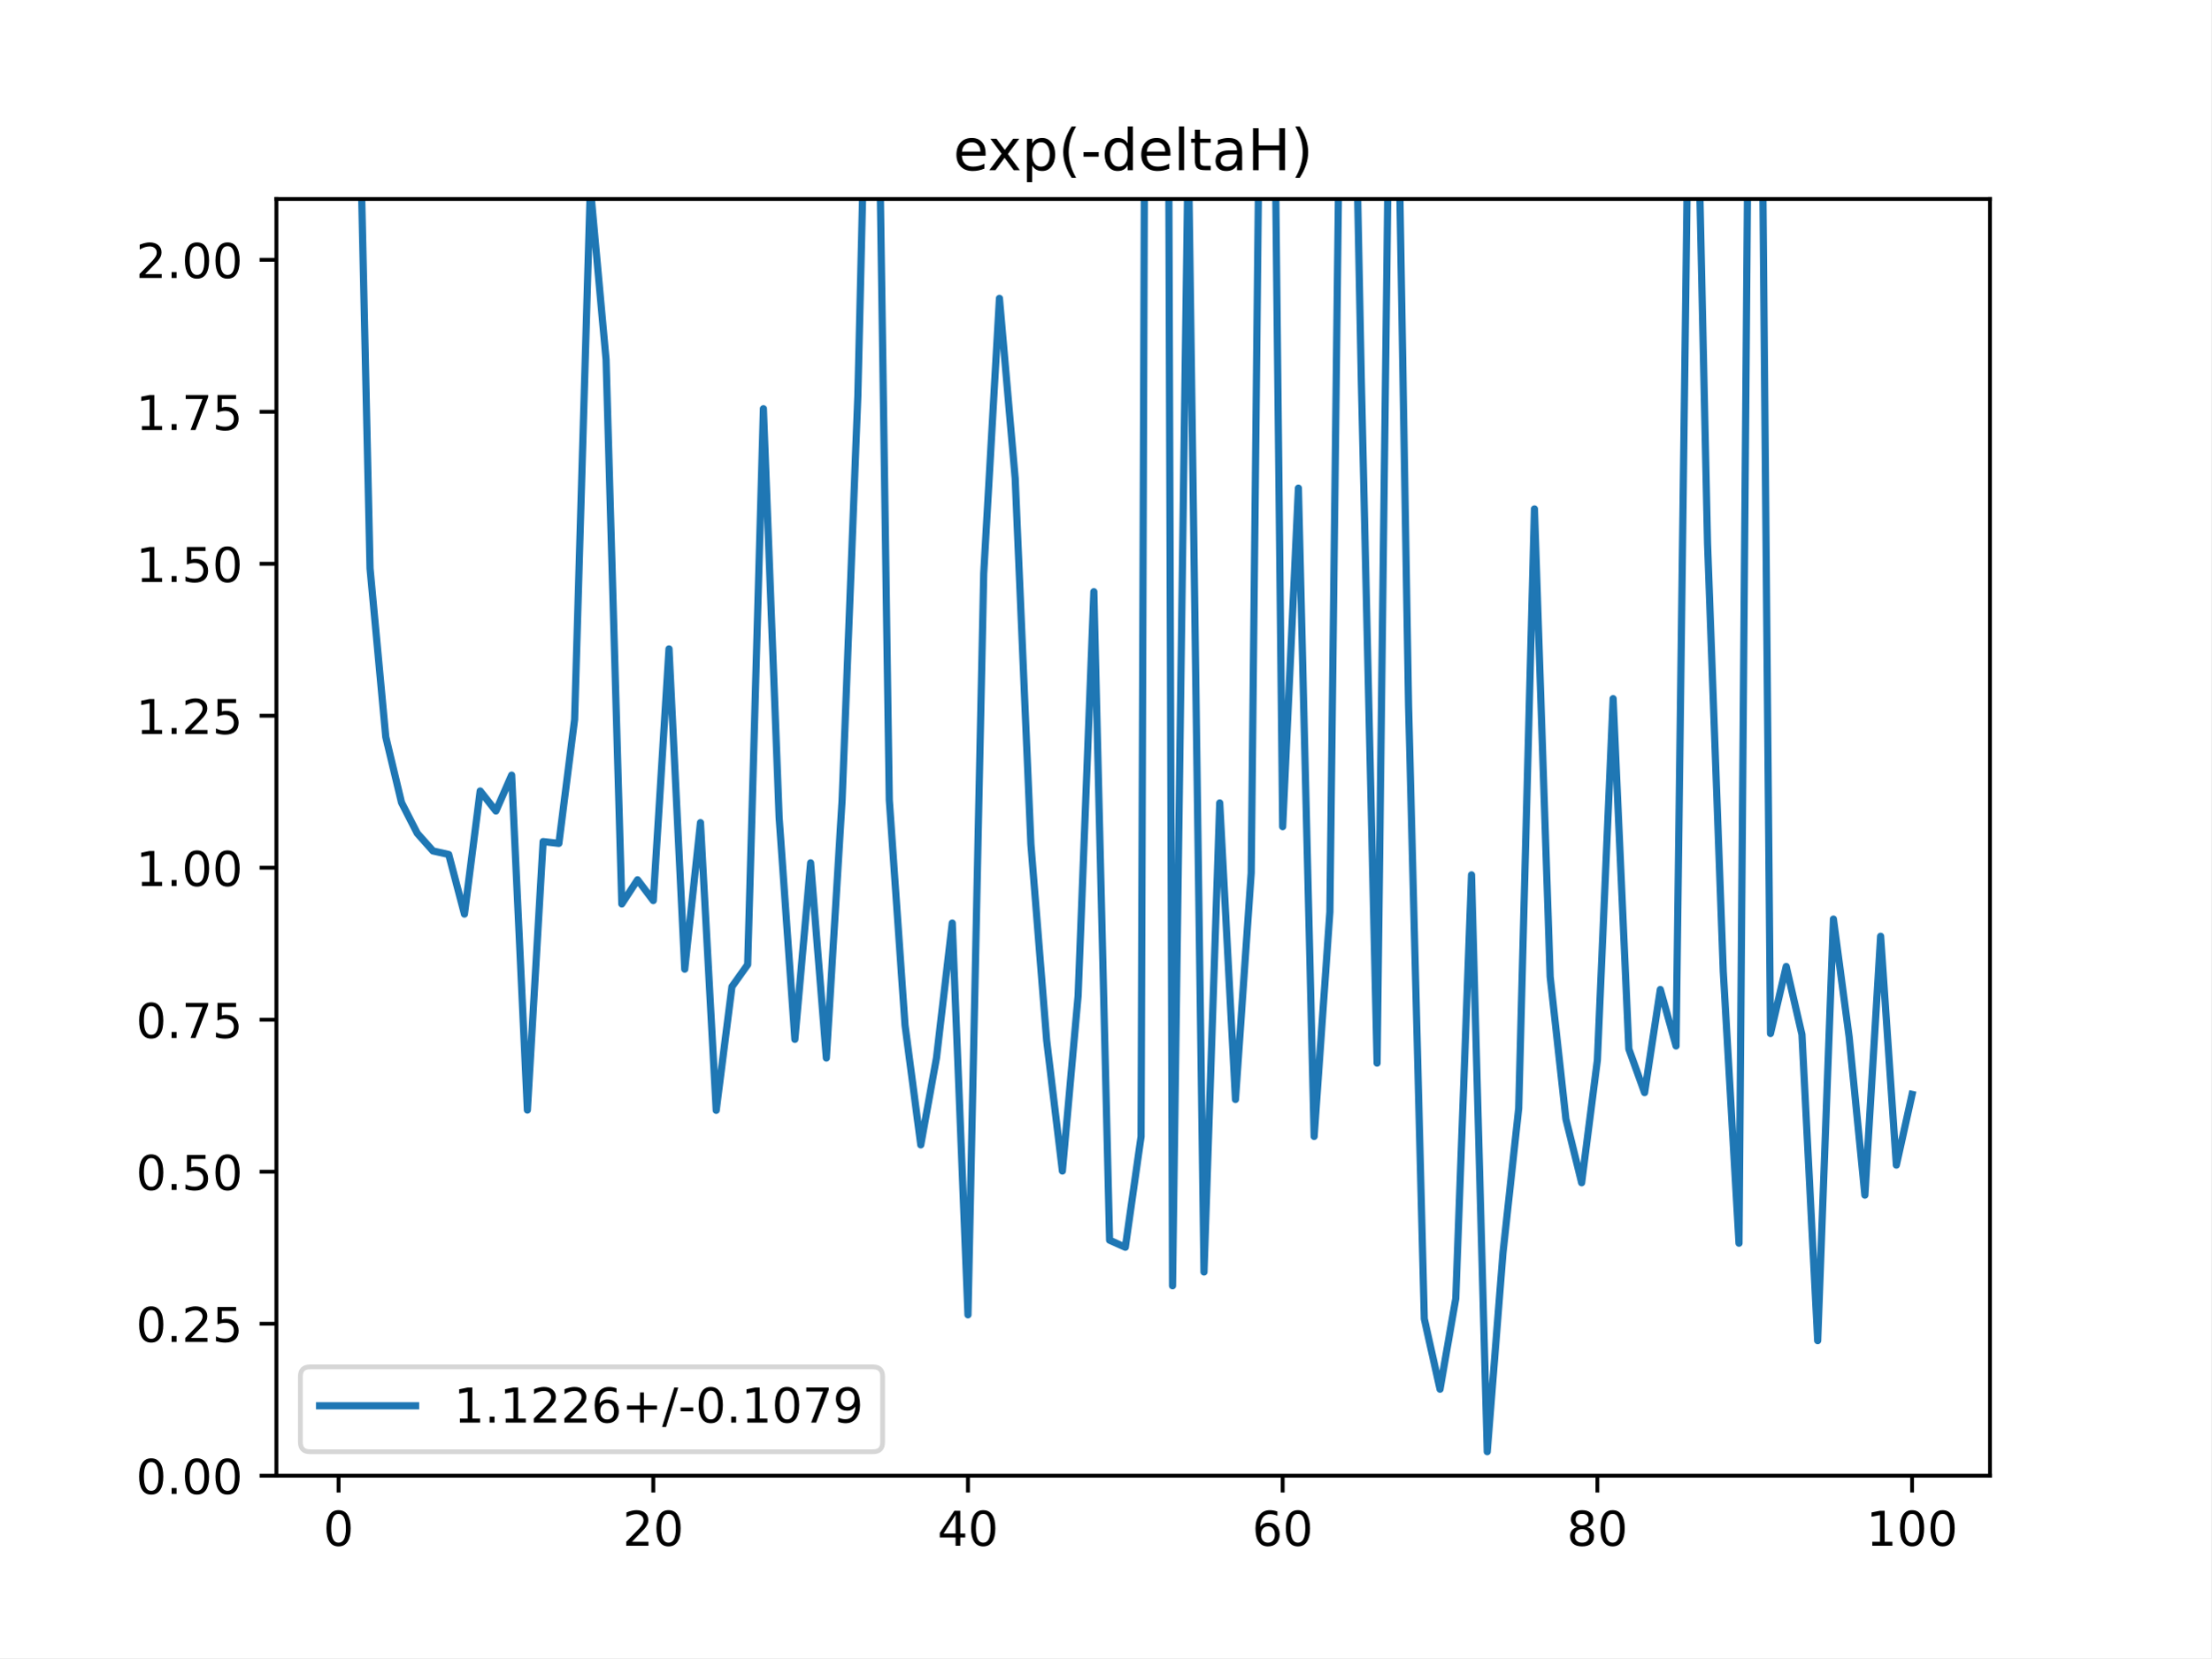
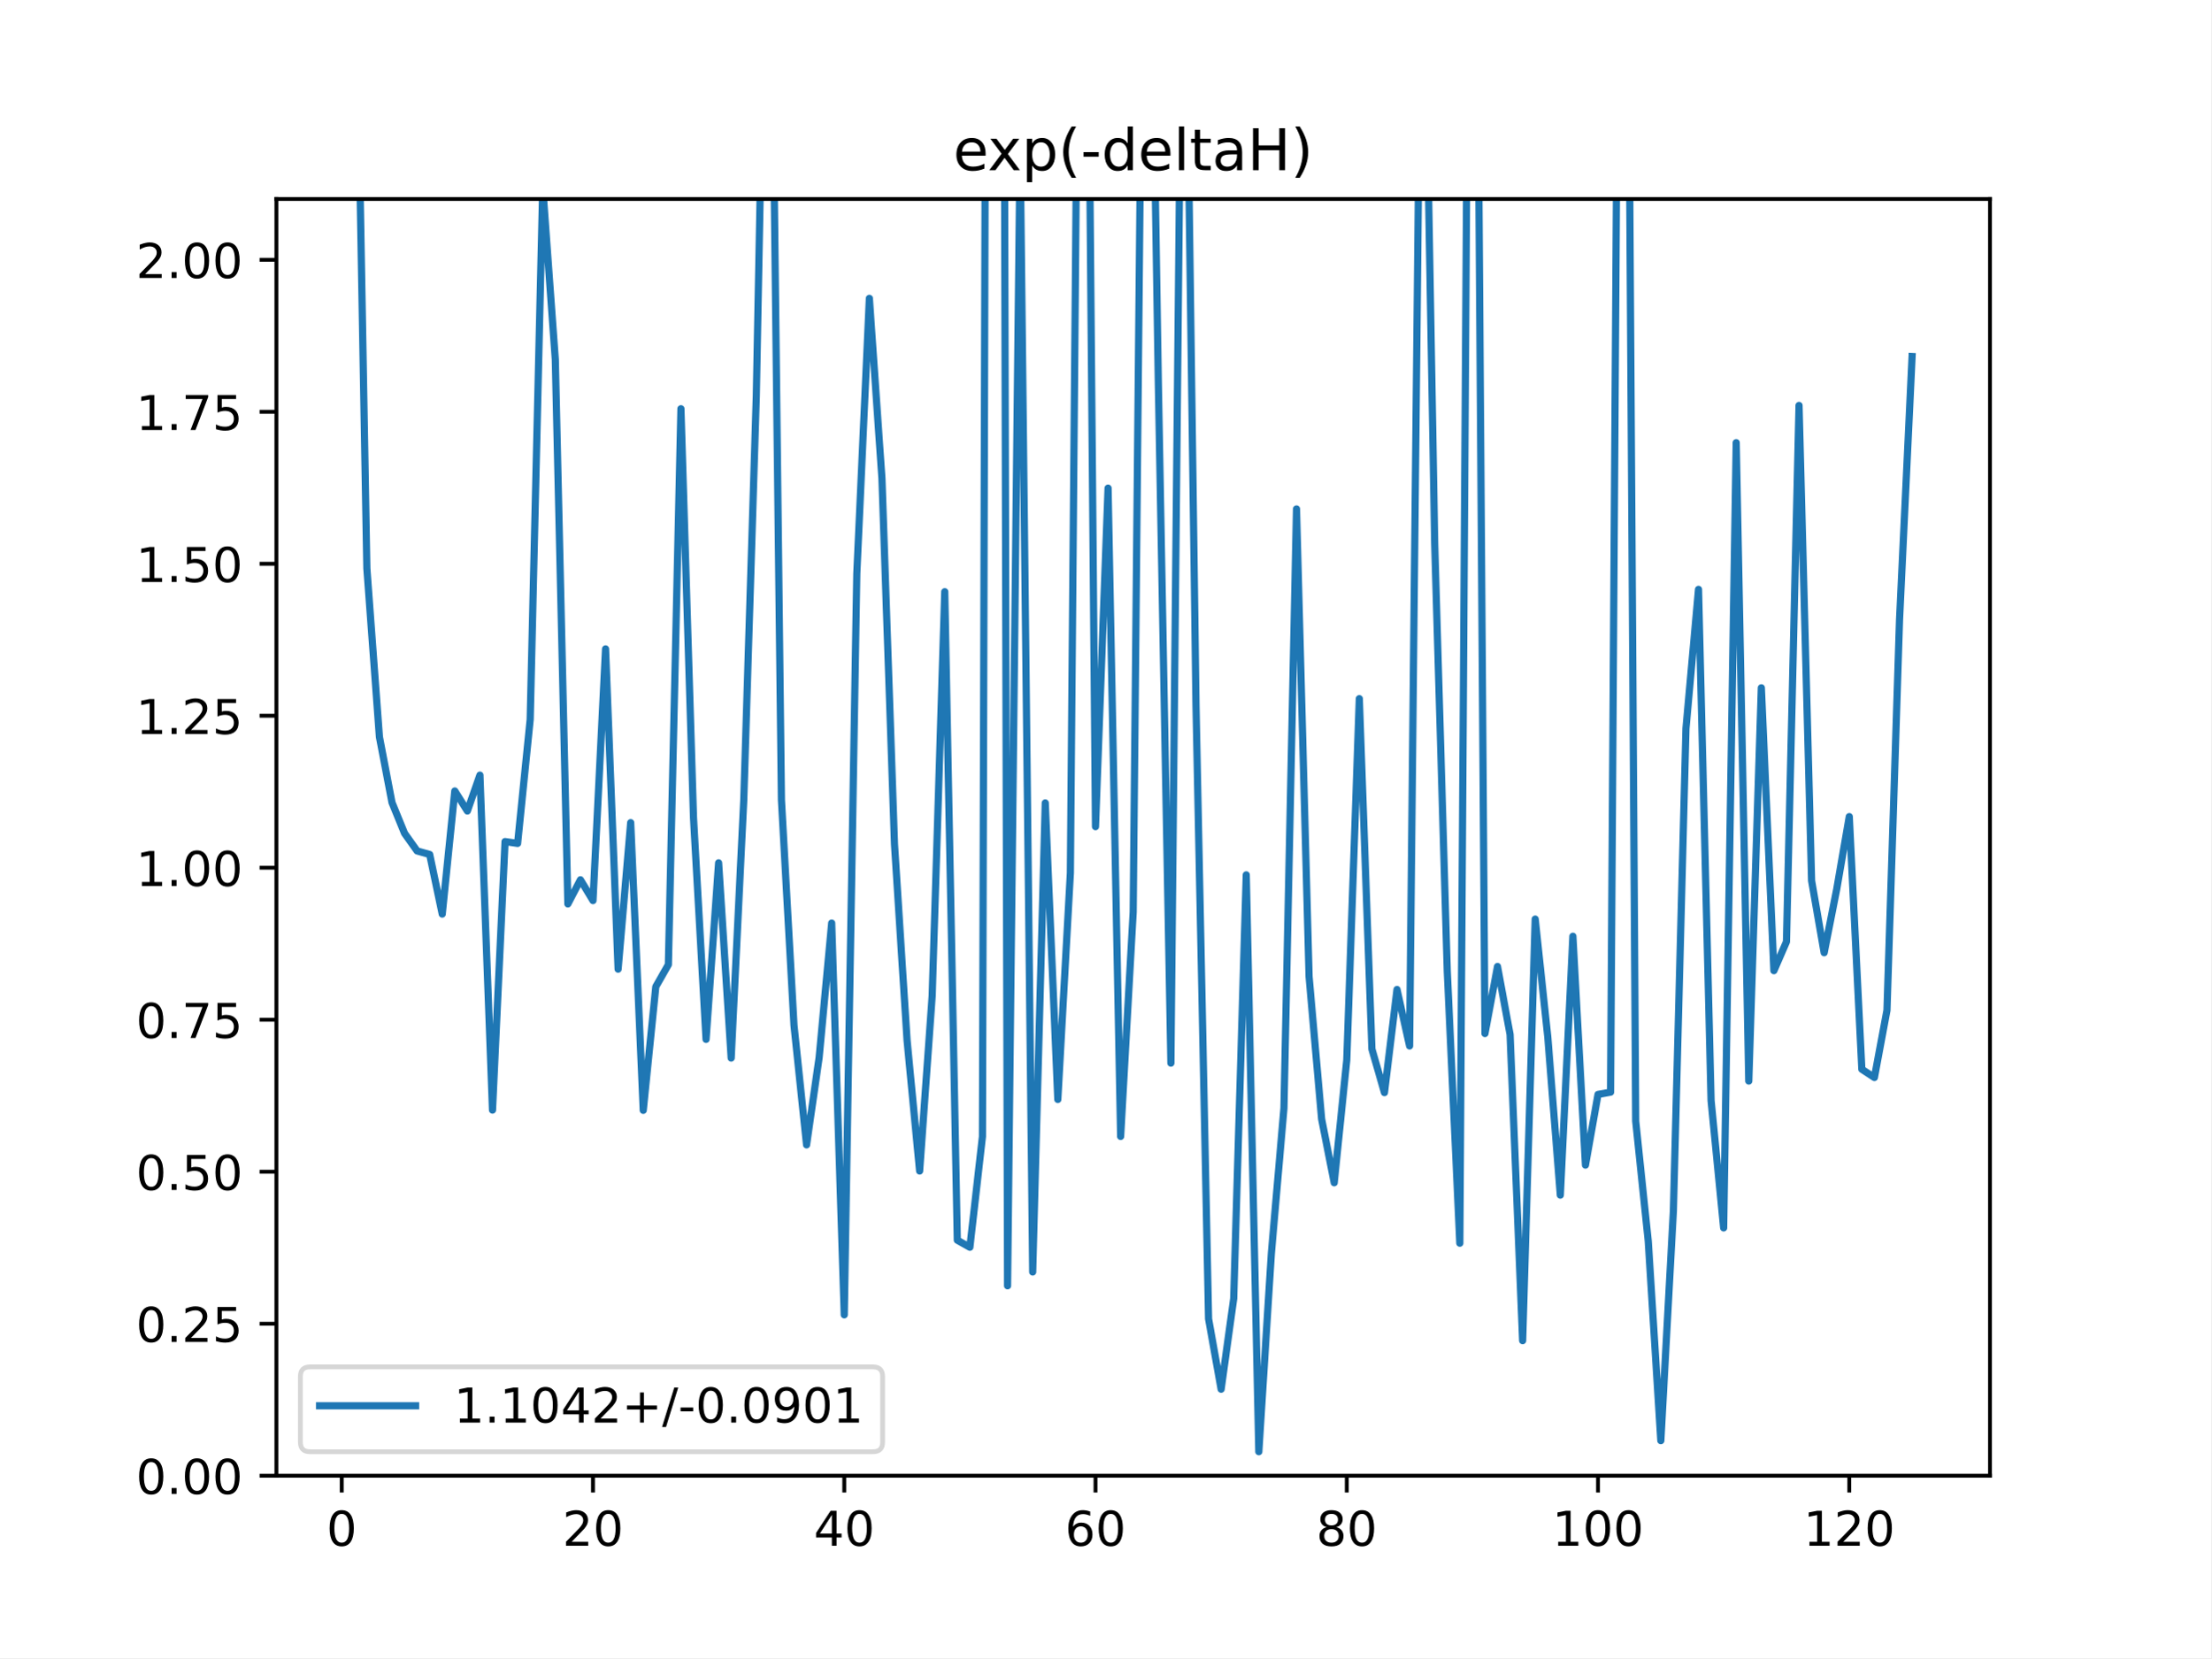
<svg xmlns="http://www.w3.org/2000/svg" xmlns:xlink="http://www.w3.org/1999/xlink" height="345.6pt" version="1.1" viewBox="0 0 460.8 345.6" width="460.8pt">
  <defs>
    <style type="text/css">
*{stroke-linecap:butt;stroke-linejoin:round;}
  </style>
  </defs>
  <g id="figure_1">
    <g id="patch_1">
      <path d="M 0 345.6  L 460.8 345.6  L 460.8 0  L 0 0  z " style="fill:#ffffff;" />
    </g>
    <g id="axes_1">
      <g id="patch_2">
        <path d="M 57.6 307.584  L 414.72 307.584  L 414.72 41.472  L 57.6 41.472  z " style="fill:#ffffff;" />
      </g>
      <g id="matplotlib.axis_1">
        <g id="xtick_1">
          <g id="line2d_1">
            <defs>
-               <path d="M 0 0  L 0 3.5  " id="m89d18e4795" style="stroke:#000000;stroke-width:0.8;" />
-             </defs>
-             <g>
-               <use style="stroke:#000000;stroke-width:0.8;" x="70.553" xlink:href="#m89d18e4795" y="307.584" />
+               <path d="M 0 0  L 0 3.5  " id="m213a57a0cb" style="stroke:#000000;stroke-width:0.8;" />
+             </defs>
+             <g>
+               <use style="stroke:#000000;stroke-width:0.8;" x="71.215" xlink:href="#m213a57a0cb" y="307.584" />
            </g>
          </g>
          <g id="text_1">
            <defs>
              <path d="M 31.781 66.406  Q 24.172 66.406 20.328 58.906  Q 16.5 51.422 16.5 36.375  Q 16.5 21.391 20.328 13.891  Q 24.172 6.391 31.781 6.391  Q 39.453 6.391 43.281 13.891  Q 47.125 21.391 47.125 36.375  Q 47.125 51.422 43.281 58.906  Q 39.453 66.406 31.781 66.406  z M 31.781 74.219  Q 44.047 74.219 50.516 64.516  Q 56.984 54.828 56.984 36.375  Q 56.984 17.969 50.516 8.266  Q 44.047 -1.422 31.781 -1.422  Q 19.531 -1.422 13.062 8.266  Q 6.594 17.969 6.594 36.375  Q 6.594 54.828 13.062 64.516  Q 19.531 74.219 31.781 74.219  z " id="DejaVuSans-48" />
            </defs>
-             <g transform="translate(67.37214 322.1824)scale(0.1 -0.1)">
+             <g transform="translate(68.03329 322.1824)scale(0.1 -0.1)">
              <use xlink:href="#DejaVuSans-48" />
            </g>
          </g>
        </g>
        <g id="xtick_2">
          <g id="line2d_2">
            <g>
-               <use style="stroke:#000000;stroke-width:0.8;" x="136.14" xlink:href="#m89d18e4795" y="307.584" />
+               <use style="stroke:#000000;stroke-width:0.8;" x="123.578" xlink:href="#m213a57a0cb" y="307.584" />
            </g>
          </g>
          <g id="text_2">
            <defs>
              <path d="M 19.188 8.297  L 53.609 8.297  L 53.609 0  L 7.328 0  L 7.328 8.297  Q 12.938 14.109 22.625 23.891  Q 32.328 33.688 34.812 36.531  Q 39.547 41.844 41.422 45.531  Q 43.312 49.219 43.312 52.781  Q 43.312 58.594 39.234 62.25  Q 35.156 65.922 28.609 65.922  Q 23.969 65.922 18.812 64.312  Q 13.672 62.703 7.812 59.422  L 7.812 69.391  Q 13.766 71.781 18.938 73  Q 24.125 74.219 28.422 74.219  Q 39.75 74.219 46.484 68.547  Q 53.219 62.891 53.219 53.422  Q 53.219 48.922 51.531 44.891  Q 49.859 40.875 45.406 35.406  Q 44.188 33.984 37.641 27.219  Q 31.109 20.453 19.188 8.297  z " id="DejaVuSans-50" />
            </defs>
-             <g transform="translate(129.7777 322.1824)scale(0.1 -0.1)">
+             <g transform="translate(117.2157 322.1824)scale(0.1 -0.1)">
              <use xlink:href="#DejaVuSans-50" />
              <use x="63.623" xlink:href="#DejaVuSans-48" />
            </g>
          </g>
        </g>
        <g id="xtick_3">
          <g id="line2d_3">
            <g>
-               <use style="stroke:#000000;stroke-width:0.8;" x="201.727" xlink:href="#m89d18e4795" y="307.584" />
+               <use style="stroke:#000000;stroke-width:0.8;" x="175.942" xlink:href="#m213a57a0cb" y="307.584" />
            </g>
          </g>
          <g id="text_3">
            <defs>
              <path d="M 37.797 64.312  L 12.891 25.391  L 37.797 25.391  z M 35.203 72.906  L 47.609 72.906  L 47.609 25.391  L 58.016 25.391  L 58.016 17.188  L 47.609 17.188  L 47.609 0  L 37.797 0  L 37.797 17.188  L 4.891 17.188  L 4.891 26.703  z " id="DejaVuSans-52" />
            </defs>
-             <g transform="translate(195.3644 322.1824)scale(0.1 -0.1)">
+             <g transform="translate(169.5793 322.1824)scale(0.1 -0.1)">
              <use xlink:href="#DejaVuSans-52" />
              <use x="63.623" xlink:href="#DejaVuSans-48" />
            </g>
          </g>
        </g>
        <g id="xtick_4">
          <g id="line2d_4">
            <g>
-               <use style="stroke:#000000;stroke-width:0.8;" x="267.314" xlink:href="#m89d18e4795" y="307.584" />
+               <use style="stroke:#000000;stroke-width:0.8;" x="228.305" xlink:href="#m213a57a0cb" y="307.584" />
            </g>
          </g>
          <g id="text_4">
            <defs>
              <path d="M 33.016 40.375  Q 26.375 40.375 22.484 35.828  Q 18.609 31.297 18.609 23.391  Q 18.609 15.531 22.484 10.953  Q 26.375 6.391 33.016 6.391  Q 39.656 6.391 43.531 10.953  Q 47.406 15.531 47.406 23.391  Q 47.406 31.297 43.531 35.828  Q 39.656 40.375 33.016 40.375  z M 52.594 71.297  L 52.594 62.312  Q 48.875 64.062 45.094 64.984  Q 41.312 65.922 37.594 65.922  Q 27.828 65.922 22.672 59.328  Q 17.531 52.734 16.797 39.406  Q 19.672 43.656 24.016 45.922  Q 28.375 48.188 33.594 48.188  Q 44.578 48.188 50.953 41.516  Q 57.328 34.859 57.328 23.391  Q 57.328 12.156 50.688 5.359  Q 44.047 -1.422 33.016 -1.422  Q 20.359 -1.422 13.672 8.266  Q 6.984 17.969 6.984 36.375  Q 6.984 53.656 15.188 63.938  Q 23.391 74.219 37.203 74.219  Q 40.922 74.219 44.703 73.484  Q 48.484 72.75 52.594 71.297  z " id="DejaVuSans-54" />
            </defs>
-             <g transform="translate(260.9512 322.1824)scale(0.1 -0.1)">
+             <g transform="translate(221.943 322.1824)scale(0.1 -0.1)">
              <use xlink:href="#DejaVuSans-54" />
              <use x="63.623" xlink:href="#DejaVuSans-48" />
            </g>
          </g>
        </g>
        <g id="xtick_5">
          <g id="line2d_5">
            <g>
-               <use style="stroke:#000000;stroke-width:0.8;" x="332.9" xlink:href="#m89d18e4795" y="307.584" />
+               <use style="stroke:#000000;stroke-width:0.8;" x="280.669" xlink:href="#m213a57a0cb" y="307.584" />
            </g>
          </g>
          <g id="text_5">
            <defs>
              <path d="M 31.781 34.625  Q 24.75 34.625 20.719 30.859  Q 16.703 27.094 16.703 20.516  Q 16.703 13.922 20.719 10.156  Q 24.75 6.391 31.781 6.391  Q 38.812 6.391 42.859 10.172  Q 46.922 13.969 46.922 20.516  Q 46.922 27.094 42.891 30.859  Q 38.875 34.625 31.781 34.625  z M 21.922 38.812  Q 15.578 40.375 12.031 44.719  Q 8.5 49.078 8.5 55.328  Q 8.5 64.062 14.719 69.141  Q 20.953 74.219 31.781 74.219  Q 42.672 74.219 48.875 69.141  Q 55.078 64.062 55.078 55.328  Q 55.078 49.078 51.531 44.719  Q 48 40.375 41.703 38.812  Q 48.828 37.156 52.797 32.312  Q 56.781 27.484 56.781 20.516  Q 56.781 9.906 50.312 4.234  Q 43.844 -1.422 31.781 -1.422  Q 19.734 -1.422 13.25 4.234  Q 6.781 9.906 6.781 20.516  Q 6.781 27.484 10.781 32.312  Q 14.797 37.156 21.922 38.812  z M 18.312 54.391  Q 18.312 48.734 21.844 45.562  Q 25.391 42.391 31.781 42.391  Q 38.141 42.391 41.719 45.562  Q 45.312 48.734 45.312 54.391  Q 45.312 60.062 41.719 63.234  Q 38.141 66.406 31.781 66.406  Q 25.391 66.406 21.844 63.234  Q 18.312 60.062 18.312 54.391  z " id="DejaVuSans-56" />
            </defs>
-             <g transform="translate(326.538 322.1824)scale(0.1 -0.1)">
+             <g transform="translate(274.3066 322.1824)scale(0.1 -0.1)">
              <use xlink:href="#DejaVuSans-56" />
              <use x="63.623" xlink:href="#DejaVuSans-48" />
            </g>
          </g>
        </g>
        <g id="xtick_6">
          <g id="line2d_6">
            <g>
-               <use style="stroke:#000000;stroke-width:0.8;" x="398.487" xlink:href="#m89d18e4795" y="307.584" />
+               <use style="stroke:#000000;stroke-width:0.8;" x="333.033" xlink:href="#m213a57a0cb" y="307.584" />
            </g>
          </g>
          <g id="text_6">
            <defs>
              <path d="M 12.406 8.297  L 28.516 8.297  L 28.516 63.922  L 10.984 60.406  L 10.984 69.391  L 28.422 72.906  L 38.281 72.906  L 38.281 8.297  L 54.391 8.297  L 54.391 0  L 12.406 0  z " id="DejaVuSans-49" />
            </defs>
-             <g transform="translate(388.9435 322.1824)scale(0.1 -0.1)">
-               <use xlink:href="#DejaVuSans-49" />
-               <use x="63.623" xlink:href="#DejaVuSans-48" />
+             <g transform="translate(323.489 322.1824)scale(0.1 -0.1)">
+               <use xlink:href="#DejaVuSans-49" />
+               <use x="63.623" xlink:href="#DejaVuSans-48" />
+               <use x="127.246" xlink:href="#DejaVuSans-48" />
+             </g>
+           </g>
+         </g>
+         <g id="xtick_7">
+           <g id="line2d_7">
+             <g>
+               <use style="stroke:#000000;stroke-width:0.8;" x="385.396" xlink:href="#m213a57a0cb" y="307.584" />
+             </g>
+           </g>
+           <g id="text_7">
+             <g transform="translate(375.8526 322.1824)scale(0.1 -0.1)">
+               <use xlink:href="#DejaVuSans-49" />
+               <use x="63.623" xlink:href="#DejaVuSans-50" />
              <use x="127.246" xlink:href="#DejaVuSans-48" />
            </g>
          </g>
        </g>
      </g>
      <g id="matplotlib.axis_2">
        <g id="ytick_1">
-           <g id="line2d_7">
-             <defs>
-               <path d="M 0 0  L -3.5 0  " id="mbbfe12e02b" style="stroke:#000000;stroke-width:0.8;" />
-             </defs>
-             <g>
-               <use style="stroke:#000000;stroke-width:0.8;" x="57.6" xlink:href="#mbbfe12e02b" y="307.584" />
-             </g>
-           </g>
-           <g id="text_7">
+           <g id="line2d_8">
+             <defs>
+               <path d="M 0 0  L -3.5 0  " id="m9794cebb11" style="stroke:#000000;stroke-width:0.8;" />
+             </defs>
+             <g>
+               <use style="stroke:#000000;stroke-width:0.8;" x="57.6" xlink:href="#m9794cebb11" y="307.584" />
+             </g>
+           </g>
+           <g id="text_8">
            <defs>
              <path d="M 10.688 12.406  L 21 12.406  L 21 0  L 10.688 0  z " id="DejaVuSans-46" />
            </defs>
            <g transform="translate(28.33438 311.3832)scale(0.1 -0.1)">
              <use xlink:href="#DejaVuSans-48" />
              <use x="63.623" xlink:href="#DejaVuSans-46" />
              <use x="95.41" xlink:href="#DejaVuSans-48" />
              <use x="159.033" xlink:href="#DejaVuSans-48" />
            </g>
          </g>
        </g>
        <g id="ytick_2">
-           <g id="line2d_8">
-             <g>
-               <use style="stroke:#000000;stroke-width:0.8;" x="57.6" xlink:href="#mbbfe12e02b" y="275.904" />
-             </g>
-           </g>
-           <g id="text_8">
+           <g id="line2d_9">
+             <g>
+               <use style="stroke:#000000;stroke-width:0.8;" x="57.6" xlink:href="#m9794cebb11" y="275.904" />
+             </g>
+           </g>
+           <g id="text_9">
            <defs>
              <path d="M 10.797 72.906  L 49.516 72.906  L 49.516 64.594  L 19.828 64.594  L 19.828 46.734  Q 21.969 47.469 24.109 47.828  Q 26.266 48.188 28.422 48.188  Q 40.625 48.188 47.75 41.5  Q 54.891 34.812 54.891 23.391  Q 54.891 11.625 47.562 5.094  Q 40.234 -1.422 26.906 -1.422  Q 22.312 -1.422 17.547 -0.641  Q 12.797 0.141 7.719 1.703  L 7.719 11.625  Q 12.109 9.234 16.797 8.062  Q 21.484 6.891 26.703 6.891  Q 35.156 6.891 40.078 11.328  Q 45.016 15.766 45.016 23.391  Q 45.016 31 40.078 35.438  Q 35.156 39.891 26.703 39.891  Q 22.75 39.891 18.812 39.016  Q 14.891 38.141 10.797 36.281  z " id="DejaVuSans-53" />
            </defs>
            <g transform="translate(28.33438 279.7032)scale(0.1 -0.1)">
              <use xlink:href="#DejaVuSans-48" />
              <use x="63.623" xlink:href="#DejaVuSans-46" />
              <use x="95.41" xlink:href="#DejaVuSans-50" />
              <use x="159.033" xlink:href="#DejaVuSans-53" />
            </g>
          </g>
        </g>
        <g id="ytick_3">
-           <g id="line2d_9">
-             <g>
-               <use style="stroke:#000000;stroke-width:0.8;" x="57.6" xlink:href="#mbbfe12e02b" y="244.224" />
-             </g>
-           </g>
-           <g id="text_9">
+           <g id="line2d_10">
+             <g>
+               <use style="stroke:#000000;stroke-width:0.8;" x="57.6" xlink:href="#m9794cebb11" y="244.224" />
+             </g>
+           </g>
+           <g id="text_10">
            <g transform="translate(28.33438 248.0232)scale(0.1 -0.1)">
              <use xlink:href="#DejaVuSans-48" />
              <use x="63.623" xlink:href="#DejaVuSans-46" />
              <use x="95.41" xlink:href="#DejaVuSans-53" />
              <use x="159.033" xlink:href="#DejaVuSans-48" />
            </g>
          </g>
        </g>
        <g id="ytick_4">
-           <g id="line2d_10">
-             <g>
-               <use style="stroke:#000000;stroke-width:0.8;" x="57.6" xlink:href="#mbbfe12e02b" y="212.544" />
-             </g>
-           </g>
-           <g id="text_10">
+           <g id="line2d_11">
+             <g>
+               <use style="stroke:#000000;stroke-width:0.8;" x="57.6" xlink:href="#m9794cebb11" y="212.544" />
+             </g>
+           </g>
+           <g id="text_11">
            <defs>
              <path d="M 8.203 72.906  L 55.078 72.906  L 55.078 68.703  L 28.609 0  L 18.312 0  L 43.219 64.594  L 8.203 64.594  z " id="DejaVuSans-55" />
            </defs>
            <g transform="translate(28.33438 216.3432)scale(0.1 -0.1)">
              <use xlink:href="#DejaVuSans-48" />
              <use x="63.623" xlink:href="#DejaVuSans-46" />
              <use x="95.41" xlink:href="#DejaVuSans-55" />
              <use x="159.033" xlink:href="#DejaVuSans-53" />
            </g>
          </g>
        </g>
        <g id="ytick_5">
-           <g id="line2d_11">
-             <g>
-               <use style="stroke:#000000;stroke-width:0.8;" x="57.6" xlink:href="#mbbfe12e02b" y="180.864" />
-             </g>
-           </g>
-           <g id="text_11">
+           <g id="line2d_12">
+             <g>
+               <use style="stroke:#000000;stroke-width:0.8;" x="57.6" xlink:href="#m9794cebb11" y="180.864" />
+             </g>
+           </g>
+           <g id="text_12">
            <g transform="translate(28.33438 184.6632)scale(0.1 -0.1)">
              <use xlink:href="#DejaVuSans-49" />
              <use x="63.623" xlink:href="#DejaVuSans-46" />
              <use x="95.41" xlink:href="#DejaVuSans-48" />
              <use x="159.033" xlink:href="#DejaVuSans-48" />
            </g>
          </g>
        </g>
        <g id="ytick_6">
-           <g id="line2d_12">
-             <g>
-               <use style="stroke:#000000;stroke-width:0.8;" x="57.6" xlink:href="#mbbfe12e02b" y="149.184" />
-             </g>
-           </g>
-           <g id="text_12">
+           <g id="line2d_13">
+             <g>
+               <use style="stroke:#000000;stroke-width:0.8;" x="57.6" xlink:href="#m9794cebb11" y="149.184" />
+             </g>
+           </g>
+           <g id="text_13">
            <g transform="translate(28.33438 152.9832)scale(0.1 -0.1)">
              <use xlink:href="#DejaVuSans-49" />
              <use x="63.623" xlink:href="#DejaVuSans-46" />
              <use x="95.41" xlink:href="#DejaVuSans-50" />
              <use x="159.033" xlink:href="#DejaVuSans-53" />
            </g>
          </g>
        </g>
        <g id="ytick_7">
-           <g id="line2d_13">
-             <g>
-               <use style="stroke:#000000;stroke-width:0.8;" x="57.6" xlink:href="#mbbfe12e02b" y="117.504" />
-             </g>
-           </g>
-           <g id="text_13">
+           <g id="line2d_14">
+             <g>
+               <use style="stroke:#000000;stroke-width:0.8;" x="57.6" xlink:href="#m9794cebb11" y="117.504" />
+             </g>
+           </g>
+           <g id="text_14">
            <g transform="translate(28.33438 121.3032)scale(0.1 -0.1)">
              <use xlink:href="#DejaVuSans-49" />
              <use x="63.623" xlink:href="#DejaVuSans-46" />
              <use x="95.41" xlink:href="#DejaVuSans-53" />
              <use x="159.033" xlink:href="#DejaVuSans-48" />
            </g>
          </g>
        </g>
        <g id="ytick_8">
-           <g id="line2d_14">
-             <g>
-               <use style="stroke:#000000;stroke-width:0.8;" x="57.6" xlink:href="#mbbfe12e02b" y="85.824" />
-             </g>
-           </g>
-           <g id="text_14">
+           <g id="line2d_15">
+             <g>
+               <use style="stroke:#000000;stroke-width:0.8;" x="57.6" xlink:href="#m9794cebb11" y="85.824" />
+             </g>
+           </g>
+           <g id="text_15">
            <g transform="translate(28.33438 89.62322)scale(0.1 -0.1)">
              <use xlink:href="#DejaVuSans-49" />
              <use x="63.623" xlink:href="#DejaVuSans-46" />
              <use x="95.41" xlink:href="#DejaVuSans-55" />
              <use x="159.033" xlink:href="#DejaVuSans-53" />
            </g>
          </g>
        </g>
        <g id="ytick_9">
-           <g id="line2d_15">
-             <g>
-               <use style="stroke:#000000;stroke-width:0.8;" x="57.6" xlink:href="#mbbfe12e02b" y="54.144" />
-             </g>
-           </g>
-           <g id="text_15">
+           <g id="line2d_16">
+             <g>
+               <use style="stroke:#000000;stroke-width:0.8;" x="57.6" xlink:href="#m9794cebb11" y="54.144" />
+             </g>
+           </g>
+           <g id="text_16">
            <g transform="translate(28.33438 57.94322)scale(0.1 -0.1)">
              <use xlink:href="#DejaVuSans-50" />
              <use x="63.623" xlink:href="#DejaVuSans-46" />
              <use x="95.41" xlink:href="#DejaVuSans-48" />
              <use x="159.033" xlink:href="#DejaVuSans-48" />
            </g>
          </g>
        </g>
      </g>
-       <g id="line2d_16">
-         <path clip-path="url(#pe564b80b66)" d="M 74.429 -1  L 77.112 118.46  L 80.391 153.596  L 83.671 167.27  L 86.95 173.681  L 90.229 177.361  L 93.509 178.098  L 96.788 190.521  L 100.067 164.868  L 103.347 169.039  L 106.626 161.561  L 109.905 231.372  L 113.185 175.408  L 116.464 175.791  L 119.743 149.97  L 123.023 39.02  L 126.302 74.945  L 129.581 188.402  L 132.861 183.374  L 136.14 187.712  L 139.42 135.252  L 142.699 202.004  L 145.978 171.466  L 149.258 231.426  L 152.537 205.658  L 155.816 201.052  L 159.096 85.192  L 162.375 170.401  L 165.654 216.638  L 168.934 179.848  L 172.213 220.518  L 175.492 166.825  L 178.772 82.599  L 180.766 -1  M 182.848 -1  L 185.33 166.737  L 188.61 213.694  L 191.889 238.628  L 195.168 220.452  L 198.448 192.401  L 201.727 274.052  L 205.006 119.558  L 208.286 62.186  L 211.565 99.721  L 214.844 175.957  L 218.124 216.824  L 221.403 244.076  L 224.682 207.539  L 227.962 123.329  L 231.241 258.496  L 234.52 259.967  L 237.8 236.892  L 238.625 -1  M 243.455 -1  L 244.358 267.998  L 247.638 29.585  L 250.917 265.114  L 254.196 167.355  L 257.476 229.169  L 260.755 181.948  L 262.69 -1  M 265.422 -1  L 267.314 172.296  L 270.593 101.741  L 273.872 236.869  L 277.152 190.069  L 279.433 -1  M 282.102 -1  L 283.71 79.519  L 286.99 221.589  L 289.719 -1  M 291.031 -1  L 293.548 147.063  L 296.828 274.89  L 300.107 289.555  L 303.386 270.652  L 306.666 182.346  L 309.945 302.577  L 313.224 261.17  L 316.504 230.998  L 319.783 106.088  L 323.062 203.567  L 326.342 233.239  L 329.621 246.524  L 332.9 220.963  L 336.18 145.621  L 339.459 218.64  L 342.739 227.743  L 346.018 206.244  L 349.297 218.017  L 352.123 -1  M 353.348 -1  L 355.856 113.263  L 359.135 202.478  L 362.415 259.126  L 364.509 -1  M 367.022 -1  L 368.973 215.421  L 372.253 201.445  L 375.532 215.633  L 378.811 279.434  L 382.091 191.565  L 385.37 216.114  L 388.649 249.101  L 391.929 195.147  L 395.208 242.845  L 398.487 228.11  " style="fill:none;stroke:#1f77b4;stroke-linecap:square;stroke-width:1.5;" />
+       <g id="line2d_17">
+         <path clip-path="url(#p13bcf4cdc6)" d="M 74.308 -1  L 76.451 118.46  L 79.069 153.596  L 81.687 167.27  L 84.305 173.681  L 86.924 177.361  L 89.542 178.098  L 92.16 190.521  L 94.778 164.868  L 97.396 169.039  L 100.015 161.561  L 102.633 231.372  L 105.251 175.408  L 107.869 175.791  L 110.487 149.97  L 113.105 39.02  L 115.724 74.945  L 118.342 188.402  L 120.96 183.374  L 123.578 187.712  L 126.196 135.252  L 128.815 202.004  L 131.433 171.466  L 134.051 231.426  L 136.669 205.658  L 139.287 201.052  L 141.905 85.192  L 144.524 170.401  L 147.142 216.638  L 149.76 179.848  L 152.378 220.518  L 154.996 166.825  L 157.615 82.599  L 159.207 -1  M 160.869 -1  L 162.851 166.737  L 165.469 213.694  L 168.087 238.628  L 170.705 220.452  L 173.324 192.401  L 175.942 274.052  L 178.56 119.558  L 181.178 62.186  L 183.796 99.721  L 186.415 175.957  L 189.033 216.824  L 191.651 244.076  L 194.269 207.539  L 196.887 123.329  L 199.505 258.496  L 202.124 259.967  L 204.742 236.892  L 205.401 -1  M 209.257 -1  L 209.978 267.998  L 212.596 29.585  L 215.215 265.114  L 217.833 167.355  L 220.451 229.169  L 223.069 181.948  L 224.614 -1  M 226.795 -1  L 228.305 172.296  L 230.924 101.741  L 233.542 236.869  L 236.16 190.069  L 237.981 -1  M 240.112 -1  L 241.396 79.519  L 244.015 221.589  L 246.194 -1  M 247.241 -1  L 249.251 147.063  L 251.869 274.89  L 254.487 289.555  L 257.105 270.652  L 259.724 182.346  L 262.342 302.577  L 264.96 261.17  L 267.578 230.998  L 270.196 106.088  L 272.815 203.567  L 275.433 233.239  L 278.051 246.524  L 280.669 220.963  L 283.287 145.621  L 285.905 218.64  L 288.524 227.743  L 291.142 206.244  L 293.76 218.017  L 296.016 -1  M 296.994 -1  L 298.996 113.263  L 301.615 202.478  L 304.233 259.126  L 305.905 -1  M 307.911 -1  L 309.469 215.421  L 312.087 201.445  L 314.705 215.633  L 317.324 279.434  L 319.942 191.565  L 322.56 216.114  L 325.178 249.101  L 327.796 195.147  L 330.415 242.845  L 333.033 228.11  L 335.651 227.644  L 337.142 -1  M 339.379 -1  L 340.887 233.666  L 343.505 258.737  L 346.124 300.277  L 348.742 252.353  L 351.36 151.844  L 353.978 122.84  L 356.596 229.379  L 359.215 255.933  L 361.833 92.261  L 364.451 225.319  L 367.069 143.359  L 369.687 202.319  L 372.305 196.287  L 374.924 84.503  L 377.542 183.553  L 380.16 198.576  L 382.778 185.331  L 385.396 170.209  L 388.015 222.873  L 390.633 224.588  L 393.251 210.578  L 395.869 129.161  L 398.487 74.315  " style="fill:none;stroke:#1f77b4;stroke-linecap:square;stroke-width:1.5;" />
      </g>
      <g id="patch_3">
        <path d="M 57.6 307.584  L 57.6 41.472  " style="fill:none;stroke:#000000;stroke-linecap:square;stroke-linejoin:miter;stroke-width:0.8;" />
      </g>
      <g id="patch_4">
        <path d="M 414.72 307.584  L 414.72 41.472  " style="fill:none;stroke:#000000;stroke-linecap:square;stroke-linejoin:miter;stroke-width:0.8;" />
      </g>
      <g id="patch_5">
        <path d="M 57.6 307.584  L 414.72 307.584  " style="fill:none;stroke:#000000;stroke-linecap:square;stroke-linejoin:miter;stroke-width:0.8;" />
      </g>
      <g id="patch_6">
        <path d="M 57.6 41.472  L 414.72 41.472  " style="fill:none;stroke:#000000;stroke-linecap:square;stroke-linejoin:miter;stroke-width:0.8;" />
      </g>
-       <g id="text_16">
+       <g id="text_17">
        <defs>
          <path d="M 56.203 29.594  L 56.203 25.203  L 14.891 25.203  Q 15.484 15.922 20.484 11.062  Q 25.484 6.203 34.422 6.203  Q 39.594 6.203 44.453 7.469  Q 49.312 8.734 54.109 11.281  L 54.109 2.781  Q 49.266 0.734 44.188 -0.344  Q 39.109 -1.422 33.891 -1.422  Q 20.797 -1.422 13.156 6.188  Q 5.516 13.812 5.516 26.812  Q 5.516 40.234 12.766 48.109  Q 20.016 56 32.328 56  Q 43.359 56 49.781 48.891  Q 56.203 41.797 56.203 29.594  z M 47.219 32.234  Q 47.125 39.594 43.094 43.984  Q 39.062 48.391 32.422 48.391  Q 24.906 48.391 20.391 44.141  Q 15.875 39.891 15.188 32.172  z " id="DejaVuSans-101" />
          <path d="M 54.891 54.688  L 35.109 28.078  L 55.906 0  L 45.312 0  L 29.391 21.484  L 13.484 0  L 2.875 0  L 24.125 28.609  L 4.688 54.688  L 15.281 54.688  L 29.781 35.203  L 44.281 54.688  z " id="DejaVuSans-120" />
          <path d="M 18.109 8.203  L 18.109 -20.797  L 9.078 -20.797  L 9.078 54.688  L 18.109 54.688  L 18.109 46.391  Q 20.953 51.266 25.266 53.625  Q 29.594 56 35.594 56  Q 45.562 56 51.781 48.094  Q 58.016 40.188 58.016 27.297  Q 58.016 14.406 51.781 6.484  Q 45.562 -1.422 35.594 -1.422  Q 29.594 -1.422 25.266 0.953  Q 20.953 3.328 18.109 8.203  z M 48.688 27.297  Q 48.688 37.203 44.609 42.844  Q 40.531 48.484 33.406 48.484  Q 26.266 48.484 22.188 42.844  Q 18.109 37.203 18.109 27.297  Q 18.109 17.391 22.188 11.75  Q 26.266 6.109 33.406 6.109  Q 40.531 6.109 44.609 11.75  Q 48.688 17.391 48.688 27.297  z " id="DejaVuSans-112" />
          <path d="M 31 75.875  Q 24.469 64.656 21.281 53.656  Q 18.109 42.672 18.109 31.391  Q 18.109 20.125 21.312 9.062  Q 24.516 -2 31 -13.188  L 23.188 -13.188  Q 15.875 -1.703 12.234 9.375  Q 8.594 20.453 8.594 31.391  Q 8.594 42.281 12.203 53.312  Q 15.828 64.359 23.188 75.875  z " id="DejaVuSans-40" />
          <path d="M 4.891 31.391  L 31.203 31.391  L 31.203 23.391  L 4.891 23.391  z " id="DejaVuSans-45" />
          <path d="M 45.406 46.391  L 45.406 75.984  L 54.391 75.984  L 54.391 0  L 45.406 0  L 45.406 8.203  Q 42.578 3.328 38.25 0.953  Q 33.938 -1.422 27.875 -1.422  Q 17.969 -1.422 11.734 6.484  Q 5.516 14.406 5.516 27.297  Q 5.516 40.188 11.734 48.094  Q 17.969 56 27.875 56  Q 33.938 56 38.25 53.625  Q 42.578 51.266 45.406 46.391  z M 14.797 27.297  Q 14.797 17.391 18.875 11.75  Q 22.953 6.109 30.078 6.109  Q 37.203 6.109 41.297 11.75  Q 45.406 17.391 45.406 27.297  Q 45.406 37.203 41.297 42.844  Q 37.203 48.484 30.078 48.484  Q 22.953 48.484 18.875 42.844  Q 14.797 37.203 14.797 27.297  z " id="DejaVuSans-100" />
          <path d="M 9.422 75.984  L 18.406 75.984  L 18.406 0  L 9.422 0  z " id="DejaVuSans-108" />
          <path d="M 18.312 70.219  L 18.312 54.688  L 36.812 54.688  L 36.812 47.703  L 18.312 47.703  L 18.312 18.016  Q 18.312 11.328 20.141 9.422  Q 21.969 7.516 27.594 7.516  L 36.812 7.516  L 36.812 0  L 27.594 0  Q 17.188 0 13.234 3.875  Q 9.281 7.766 9.281 18.016  L 9.281 47.703  L 2.688 47.703  L 2.688 54.688  L 9.281 54.688  L 9.281 70.219  z " id="DejaVuSans-116" />
          <path d="M 34.281 27.484  Q 23.391 27.484 19.188 25  Q 14.984 22.516 14.984 16.5  Q 14.984 11.719 18.141 8.906  Q 21.297 6.109 26.703 6.109  Q 34.188 6.109 38.703 11.406  Q 43.219 16.703 43.219 25.484  L 43.219 27.484  z M 52.203 31.203  L 52.203 0  L 43.219 0  L 43.219 8.297  Q 40.141 3.328 35.547 0.953  Q 30.953 -1.422 24.312 -1.422  Q 15.922 -1.422 10.953 3.297  Q 6 8.016 6 15.922  Q 6 25.141 12.172 29.828  Q 18.359 34.516 30.609 34.516  L 43.219 34.516  L 43.219 35.406  Q 43.219 41.609 39.141 45  Q 35.062 48.391 27.688 48.391  Q 23 48.391 18.547 47.266  Q 14.109 46.141 10.016 43.891  L 10.016 52.203  Q 14.938 54.109 19.578 55.047  Q 24.219 56 28.609 56  Q 40.484 56 46.344 49.844  Q 52.203 43.703 52.203 31.203  z " id="DejaVuSans-97" />
          <path d="M 9.812 72.906  L 19.672 72.906  L 19.672 43.016  L 55.516 43.016  L 55.516 72.906  L 65.375 72.906  L 65.375 0  L 55.516 0  L 55.516 34.719  L 19.672 34.719  L 19.672 0  L 9.812 0  z " id="DejaVuSans-72" />
          <path d="M 8.016 75.875  L 15.828 75.875  Q 23.141 64.359 26.781 53.312  Q 30.422 42.281 30.422 31.391  Q 30.422 20.453 26.781 9.375  Q 23.141 -1.703 15.828 -13.188  L 8.016 -13.188  Q 14.5 -2 17.703 9.062  Q 20.906 20.125 20.906 31.391  Q 20.906 42.672 17.703 53.656  Q 14.5 64.656 8.016 75.875  z " id="DejaVuSans-41" />
        </defs>
        <g transform="translate(198.6572 35.472)scale(0.12 -0.12)">
          <use xlink:href="#DejaVuSans-101" />
          <use x="59.773" xlink:href="#DejaVuSans-120" />
          <use x="118.953" xlink:href="#DejaVuSans-112" />
          <use x="182.43" xlink:href="#DejaVuSans-40" />
          <use x="221.443" xlink:href="#DejaVuSans-45" />
          <use x="257.527" xlink:href="#DejaVuSans-100" />
          <use x="321.004" xlink:href="#DejaVuSans-101" />
          <use x="382.527" xlink:href="#DejaVuSans-108" />
          <use x="410.311" xlink:href="#DejaVuSans-116" />
          <use x="449.52" xlink:href="#DejaVuSans-97" />
          <use x="510.799" xlink:href="#DejaVuSans-72" />
          <use x="585.994" xlink:href="#DejaVuSans-41" />
        </g>
      </g>
      <g id="legend_1">
        <g id="patch_7">
          <path d="M 64.6 302.584  L 181.938 302.584  Q 183.938 302.584 183.938 300.584  L 183.938 286.906  Q 183.938 284.906 181.938 284.906  L 64.6 284.906  Q 62.6 284.906 62.6 286.906  L 62.6 300.584  Q 62.6 302.584 64.6 302.584  z " style="fill:#ffffff;opacity:0.8;stroke:#cccccc;stroke-linejoin:miter;" />
        </g>
-         <g id="line2d_17">
+         <g id="line2d_18">
          <path d="M 66.6 293.004  L 86.6 293.004  " style="fill:none;stroke:#1f77b4;stroke-linecap:square;stroke-width:1.5;" />
        </g>
-         <g id="line2d_18" />
-         <g id="text_17">
+         <g id="line2d_19" />
+         <g id="text_18">
          <defs>
            <path d="M 46 62.703  L 46 35.5  L 73.188 35.5  L 73.188 27.203  L 46 27.203  L 46 0  L 37.797 0  L 37.797 27.203  L 10.594 27.203  L 10.594 35.5  L 37.797 35.5  L 37.797 62.703  z " id="DejaVuSans-43" />
            <path d="M 25.391 72.906  L 33.688 72.906  L 8.297 -9.281  L 0 -9.281  z " id="DejaVuSans-47" />
            <path d="M 10.984 1.516  L 10.984 10.5  Q 14.703 8.734 18.5 7.812  Q 22.312 6.891 25.984 6.891  Q 35.75 6.891 40.891 13.453  Q 46.047 20.016 46.781 33.406  Q 43.953 29.203 39.594 26.953  Q 35.25 24.703 29.984 24.703  Q 19.047 24.703 12.672 31.312  Q 6.297 37.938 6.297 49.422  Q 6.297 60.641 12.938 67.422  Q 19.578 74.219 30.609 74.219  Q 43.266 74.219 49.922 64.516  Q 56.594 54.828 56.594 36.375  Q 56.594 19.141 48.406 8.859  Q 40.234 -1.422 26.422 -1.422  Q 22.703 -1.422 18.891 -0.688  Q 15.094 0.047 10.984 1.516  z M 30.609 32.422  Q 37.25 32.422 41.125 36.953  Q 45.016 41.5 45.016 49.422  Q 45.016 57.281 41.125 61.844  Q 37.25 66.406 30.609 66.406  Q 23.969 66.406 20.094 61.844  Q 16.219 57.281 16.219 49.422  Q 16.219 41.5 20.094 36.953  Q 23.969 32.422 30.609 32.422  z " id="DejaVuSans-57" />
          </defs>
          <g transform="translate(94.6 296.5043)scale(0.1 -0.1)">
            <use xlink:href="#DejaVuSans-49" />
            <use x="63.623" xlink:href="#DejaVuSans-46" />
            <use x="95.41" xlink:href="#DejaVuSans-49" />
-             <use x="159.033" xlink:href="#DejaVuSans-50" />
-             <use x="222.656" xlink:href="#DejaVuSans-50" />
-             <use x="286.279" xlink:href="#DejaVuSans-54" />
+             <use x="159.033" xlink:href="#DejaVuSans-48" />
+             <use x="222.656" xlink:href="#DejaVuSans-52" />
+             <use x="286.279" xlink:href="#DejaVuSans-50" />
            <use x="349.902" xlink:href="#DejaVuSans-43" />
            <use x="433.691" xlink:href="#DejaVuSans-47" />
            <use x="467.383" xlink:href="#DejaVuSans-45" />
            <use x="503.467" xlink:href="#DejaVuSans-48" />
            <use x="567.09" xlink:href="#DejaVuSans-46" />
-             <use x="598.877" xlink:href="#DejaVuSans-49" />
-             <use x="662.5" xlink:href="#DejaVuSans-48" />
-             <use x="726.123" xlink:href="#DejaVuSans-55" />
-             <use x="789.746" xlink:href="#DejaVuSans-57" />
+             <use x="598.877" xlink:href="#DejaVuSans-48" />
+             <use x="662.5" xlink:href="#DejaVuSans-57" />
+             <use x="726.123" xlink:href="#DejaVuSans-48" />
+             <use x="789.746" xlink:href="#DejaVuSans-49" />
          </g>
        </g>
      </g>
    </g>
  </g>
  <defs>
-     <clipPath id="pe564b80b66">
+     <clipPath id="p13bcf4cdc6">
      <rect height="266.112" width="357.12" x="57.6" y="41.472" />
    </clipPath>
  </defs>
</svg>
